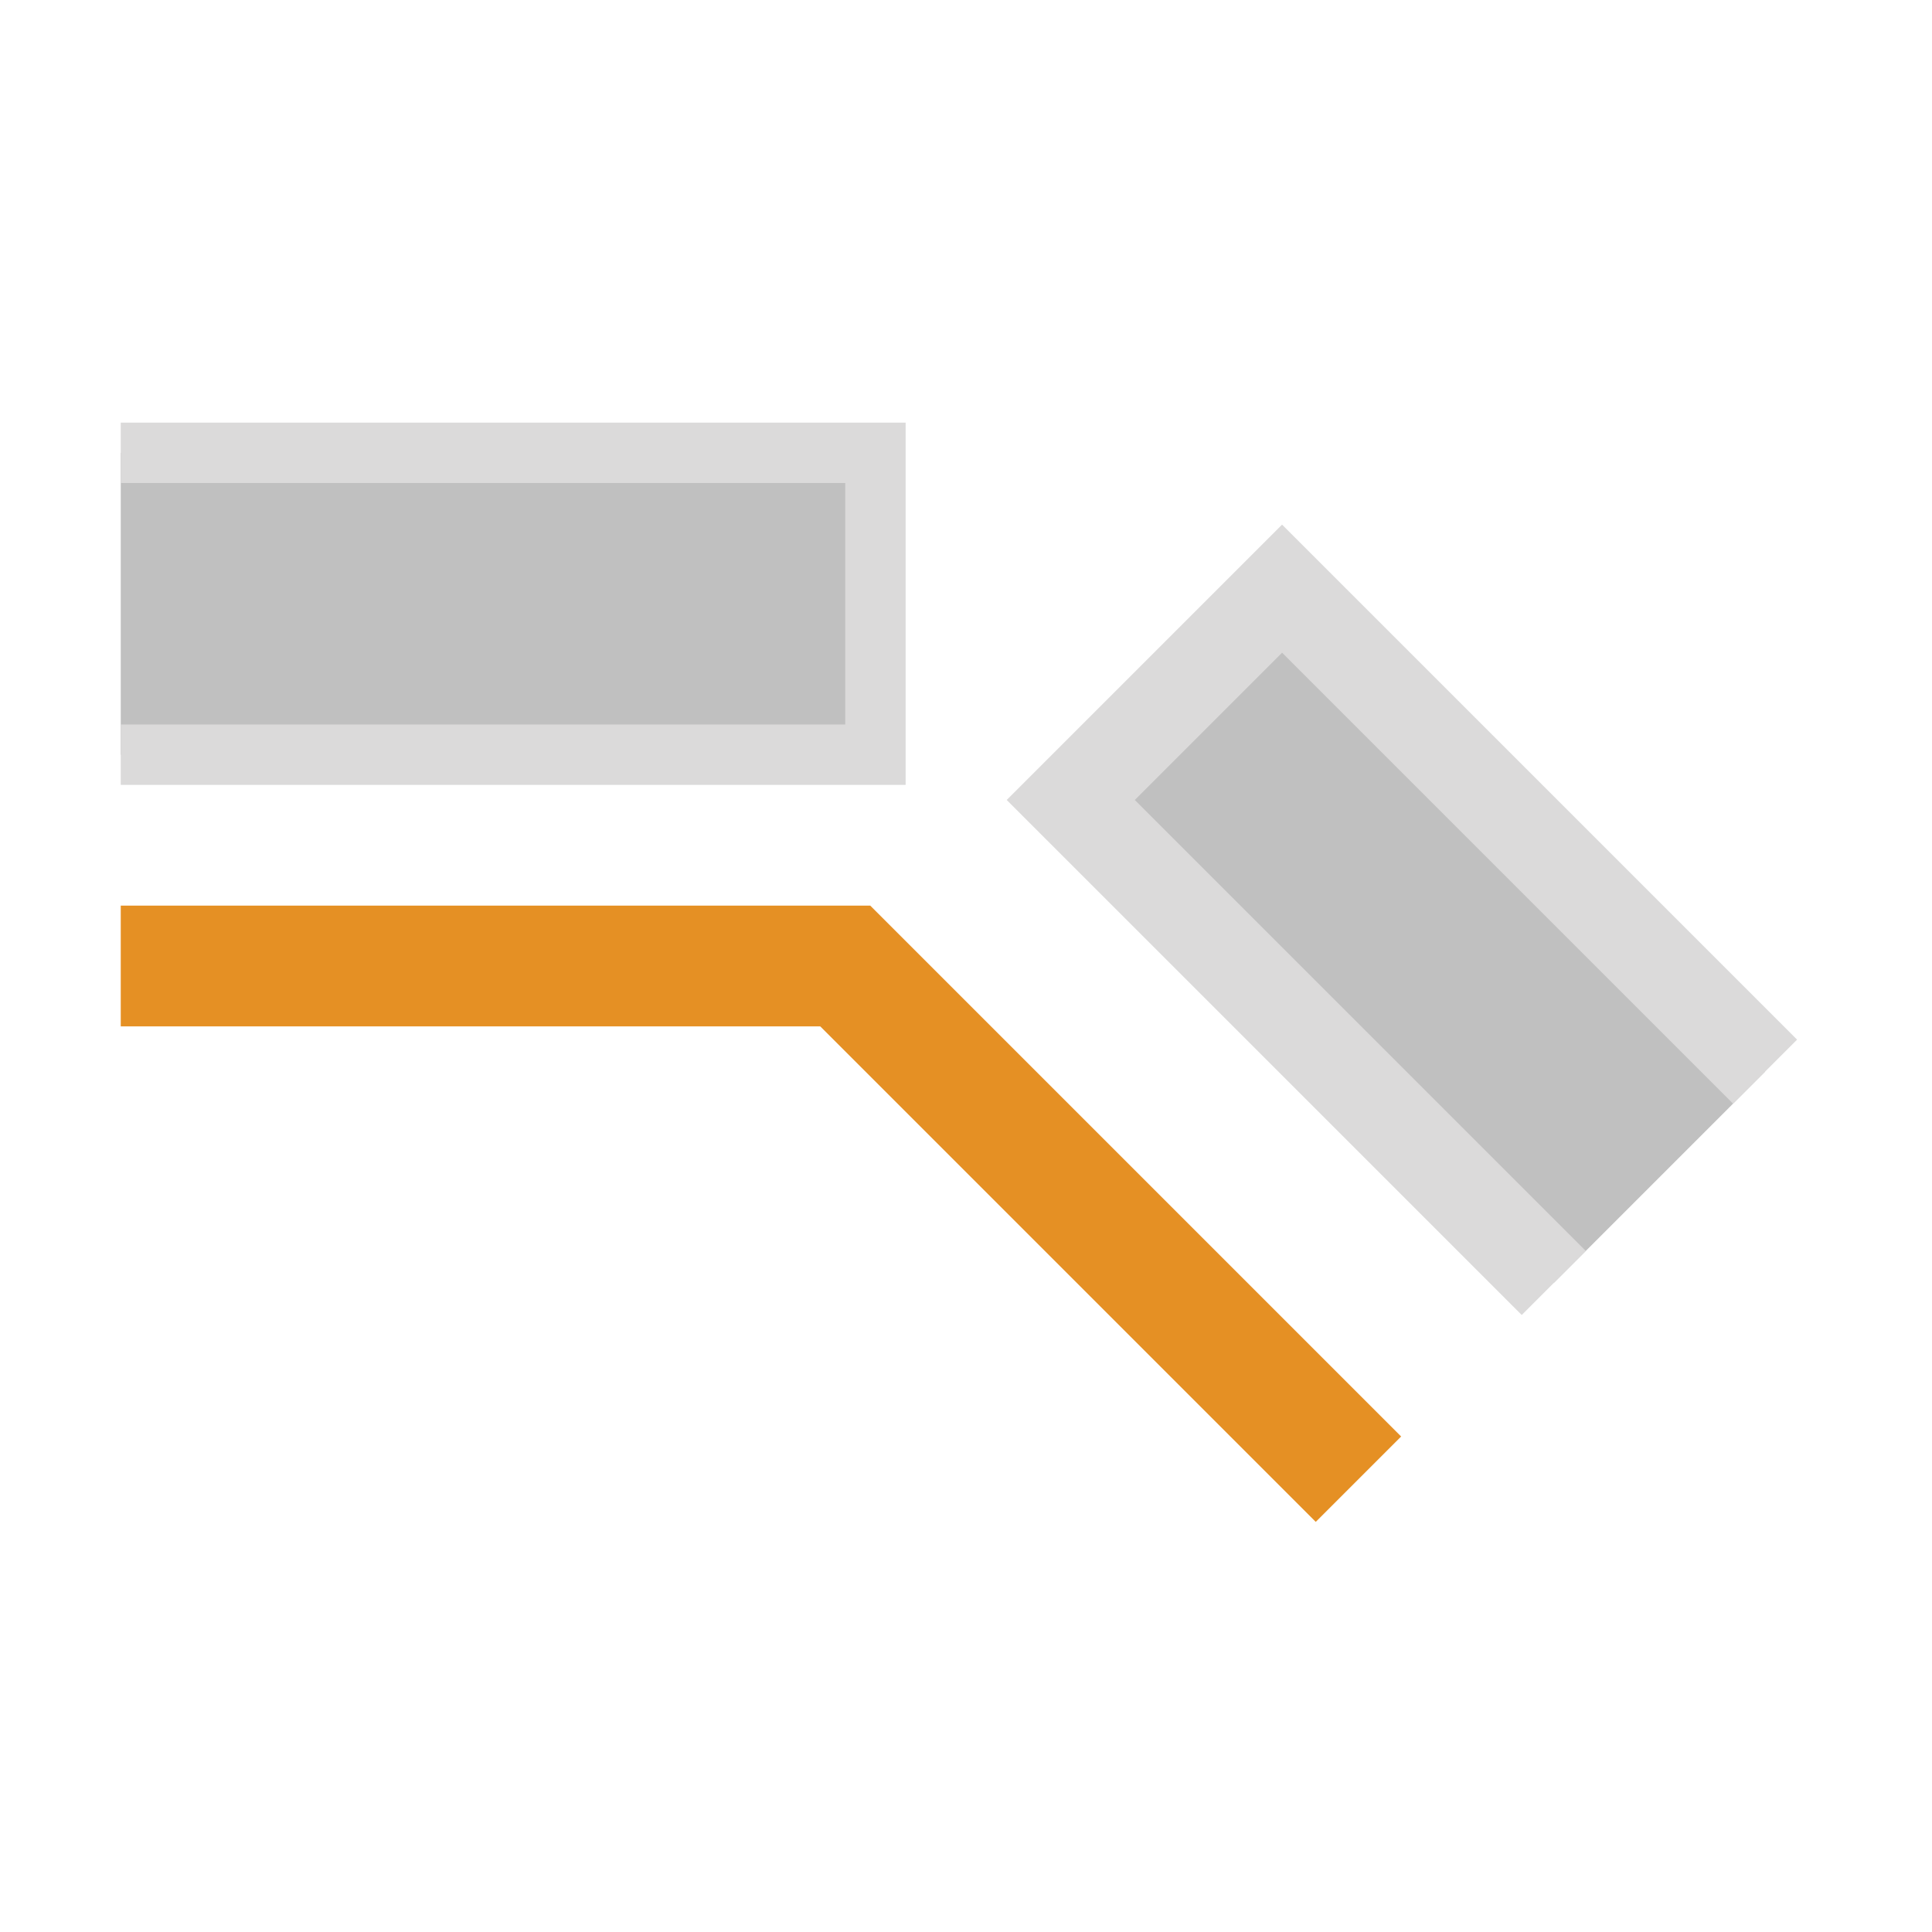
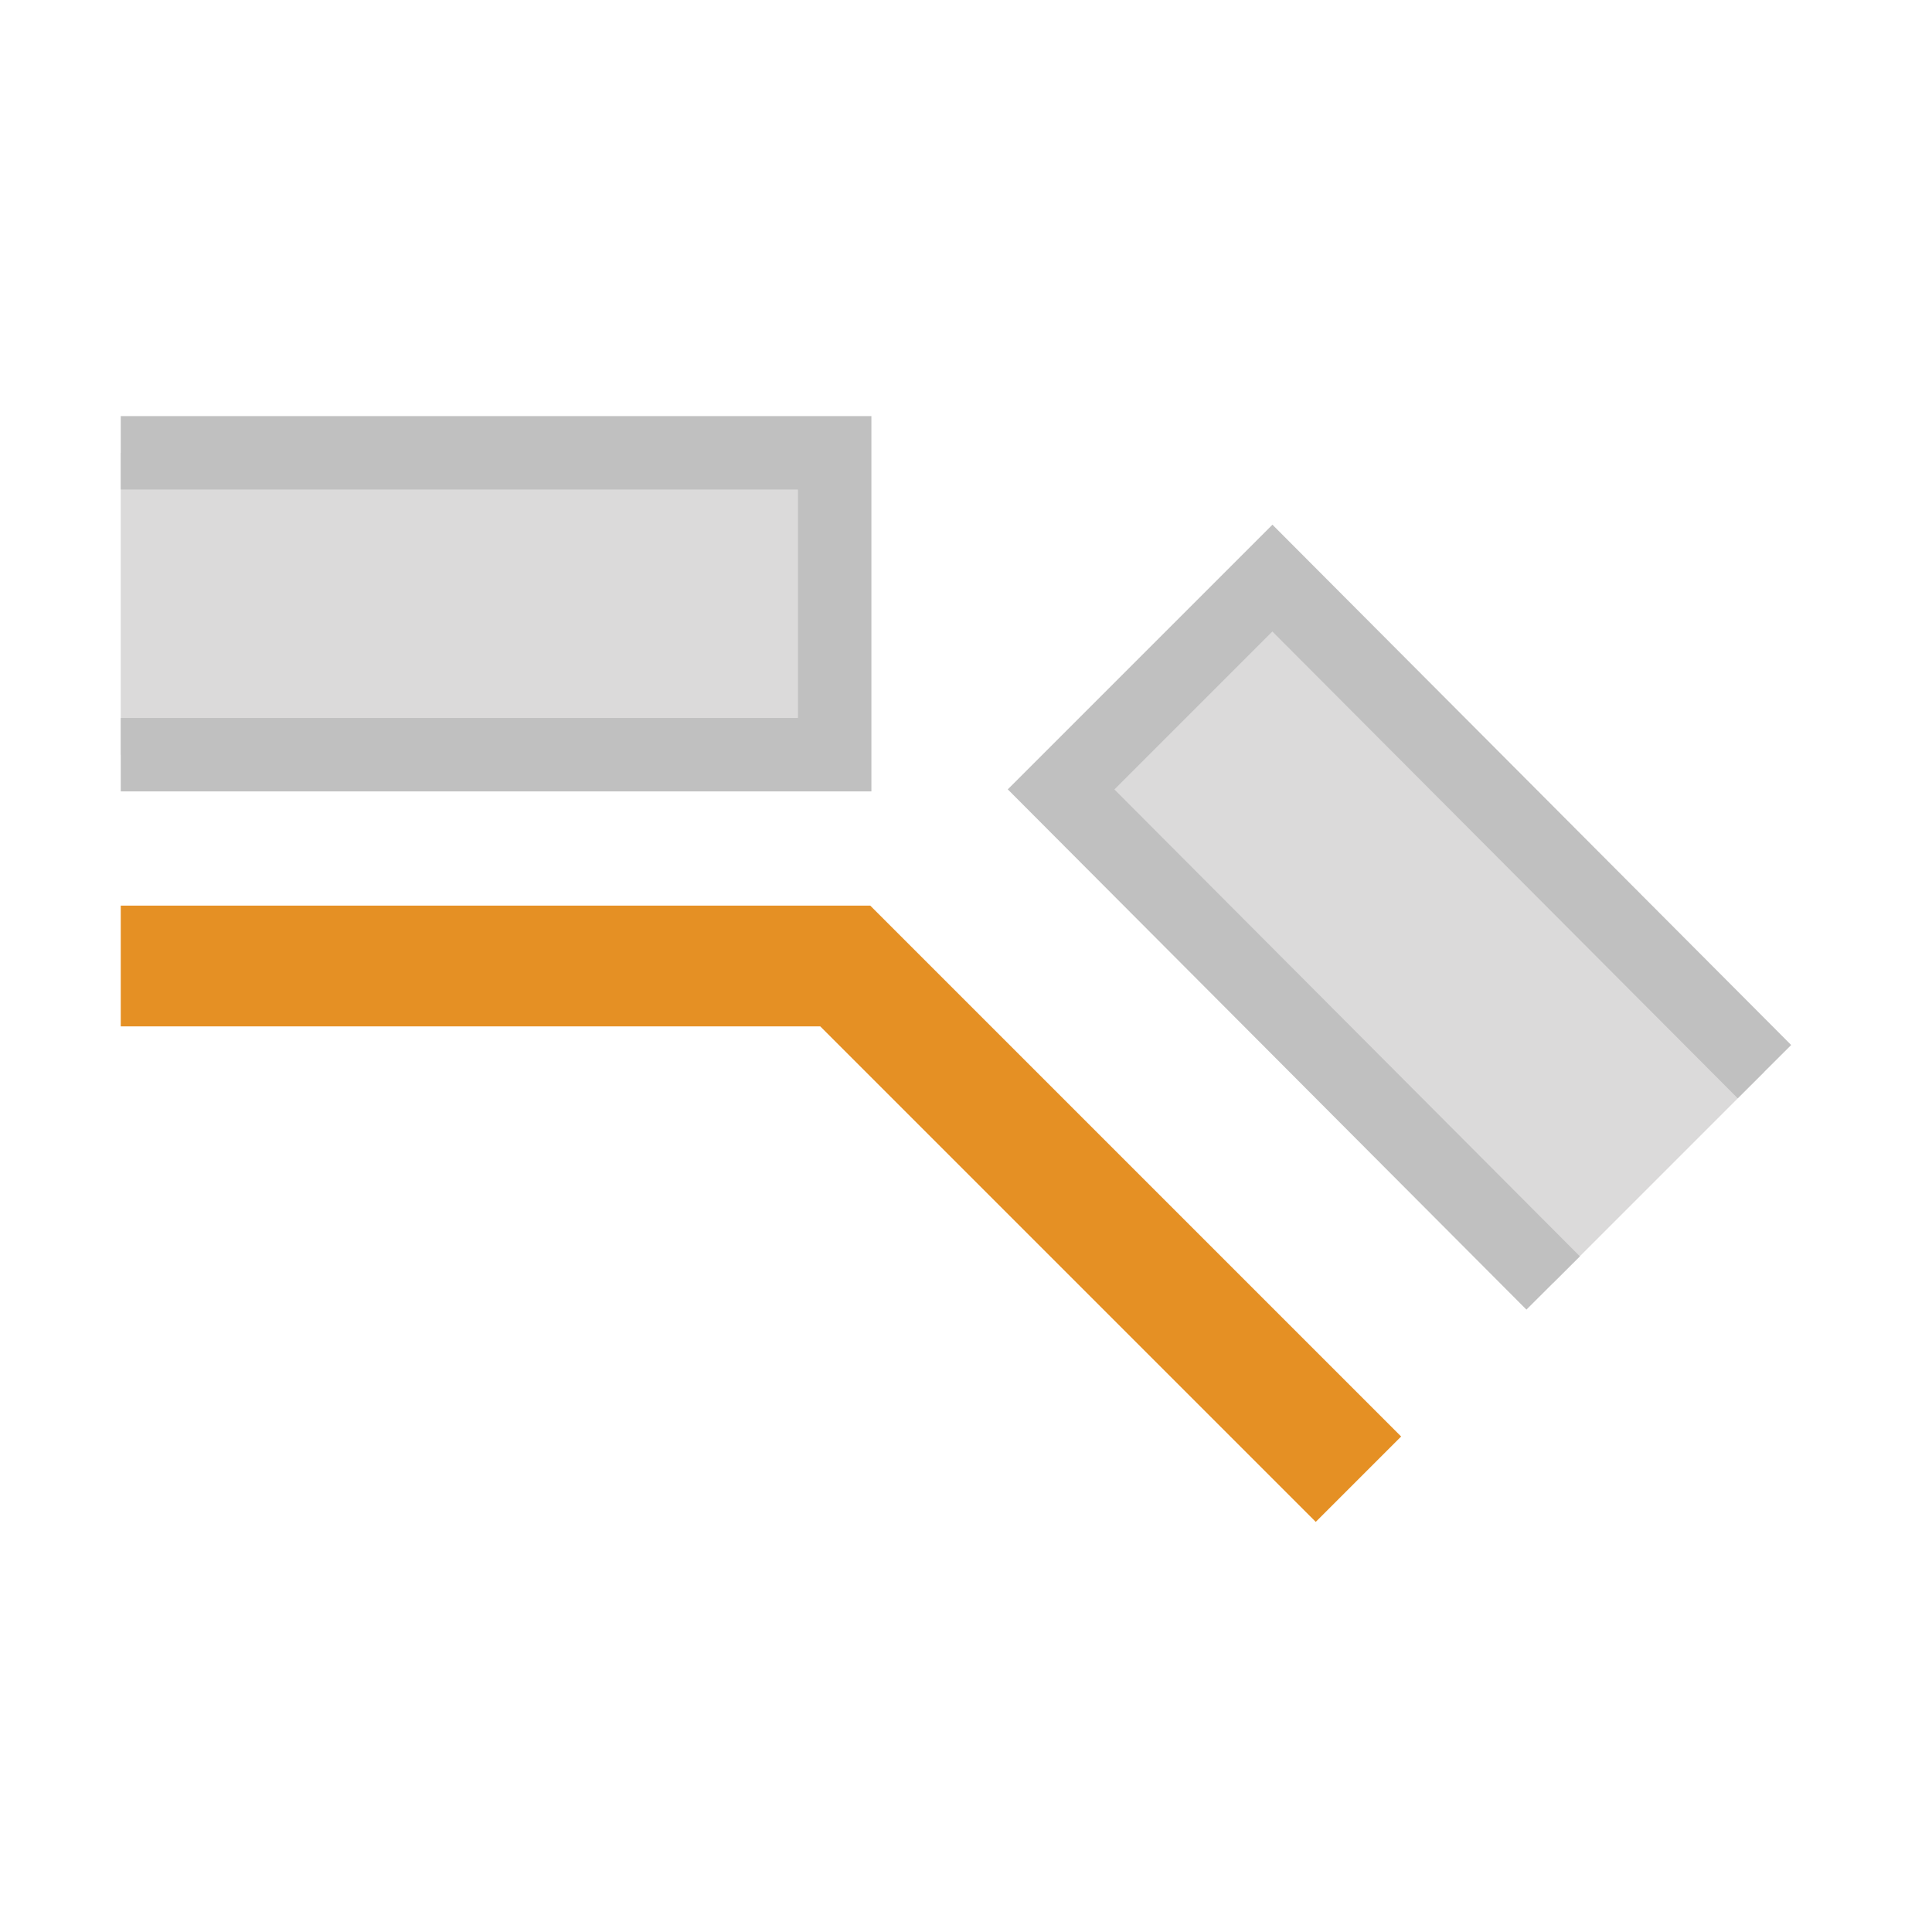
- <svg xmlns="http://www.w3.org/2000/svg" version="1.1" id="Layer_3" x="0px" y="0px" viewBox="0 0 128 128" enable-background="new 0 0 128 128" xml:space="preserve">
-   <polyline fill="none" stroke="#E59024" stroke-width="8" stroke-miterlimit="10" points="8,64 56,64 90,98 " />
-   <polyline fill="#C0C0C0" stroke="#DBDADA" stroke-width="4" stroke-miterlimit="10" points="8,50 58,50 58,30 8,30 " />
-   <polyline fill="#C0C0C0" stroke="#DBDADA" stroke-width="6" stroke-miterlimit="10" points="102.94,85 70.94,53 84.94,39 116.94,71   " />
+ <svg xmlns="http://www.w3.org/2000/svg" version="1.1" id="Layer_3" x="0px" y="0px" viewBox="0 0 128 128" style="enable-background:new 0 0 128 128;" xml:space="preserve">
+   <style type="text/css">
+ 	.st0{fill:none;stroke:#E59024;stroke-width:8;stroke-miterlimit:10;}
+ 	.st1{fill:#DBDADA;stroke:#C0C0C0;stroke-width:4.865;stroke-miterlimit:10;}
+ 	.st2{fill:#DBDADA;stroke:#C0C0C0;stroke-width:5;stroke-miterlimit:10;}
+ </style>
+   <polyline class="st0" points="8,64 56,64 90,98 " />
+   <polyline class="st1" points="8,50 55.3,50 55.3,30 8,30 " />
+   <polyline class="st2" points="102.9,85 70.3,52.3 84.3,38.3 116.9,71 " />
</svg>
